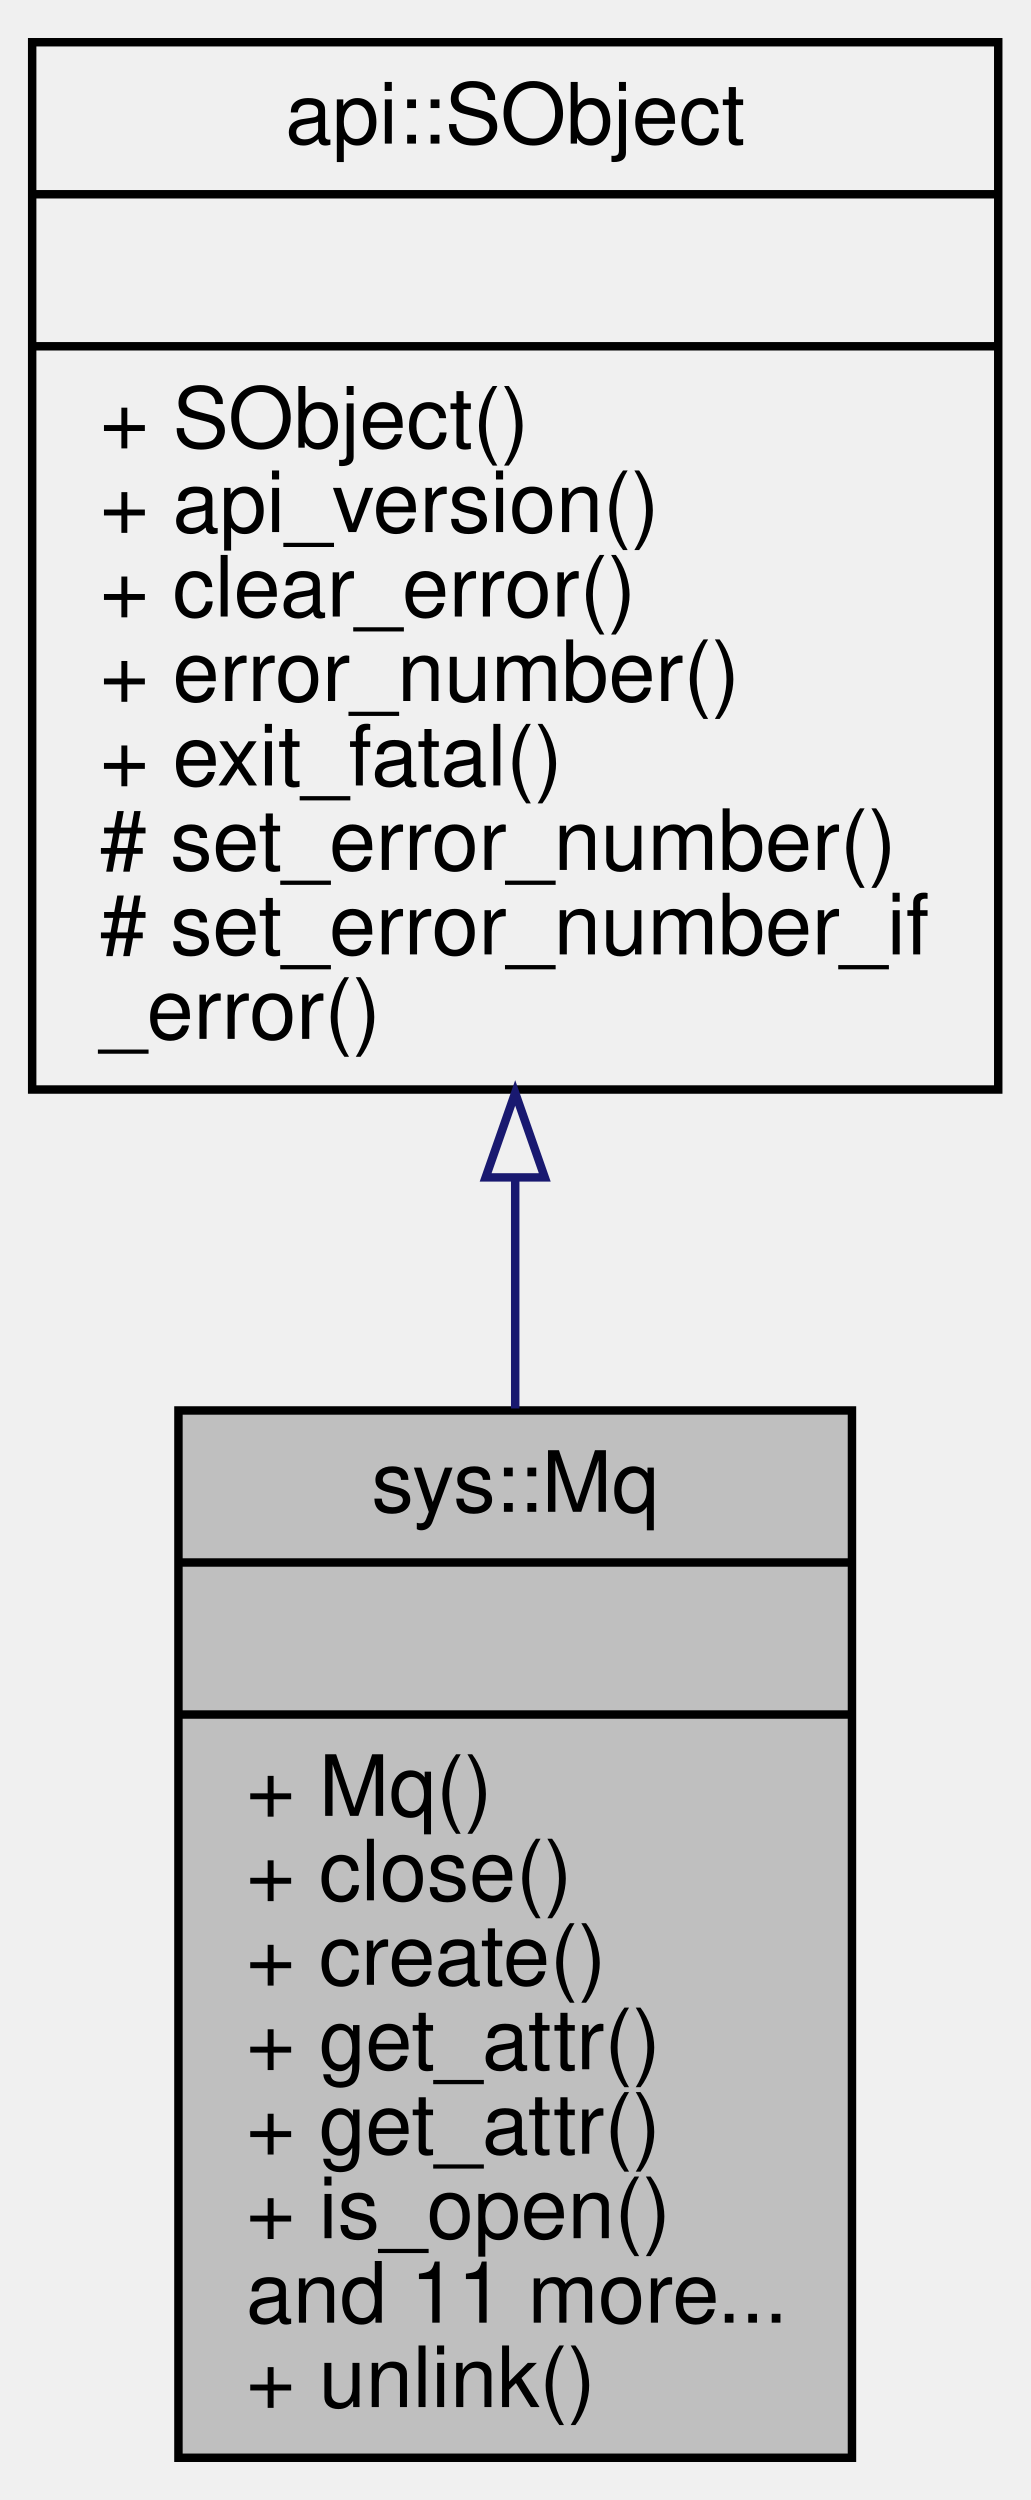
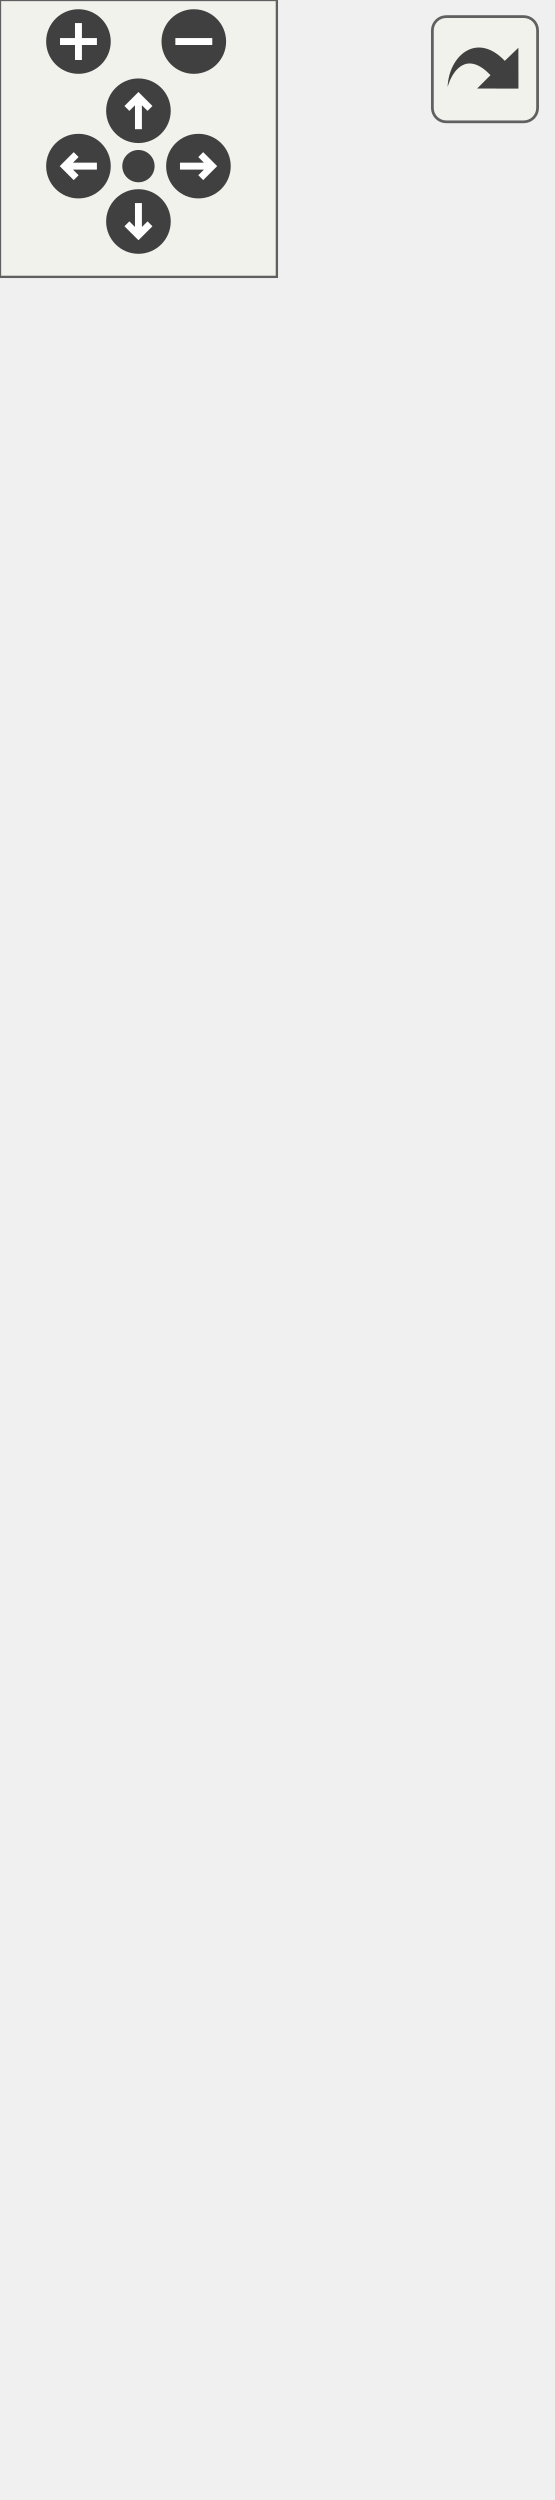
- <svg xmlns="http://www.w3.org/2000/svg" xmlns:xlink="http://www.w3.org/1999/xlink" width="122pt" height="296pt" viewBox="0.00 0.00 122.00 296.00">
-   <g id="graph0" class="graph" transform="scale(1 1) rotate(0) translate(4 292)">
-     <g id="node1" class="node">
-       <polygon fill="#bfbfbf" stroke="black" points="17.127,-1 17.127,-125 96.873,-125 96.873,-1 17.127,-1" />
-       <text text-anchor="middle" x="57" y="-113" font-family="Helvetica,sans-Serif" font-size="10.00">sys::Mq</text>
-       <polyline fill="none" stroke="black" points="17.127,-107 96.873,-107 " />
-       <text text-anchor="middle" x="57" y="-95" font-family="Helvetica,sans-Serif" font-size="10.00"> </text>
-       <polyline fill="none" stroke="black" points="17.127,-89 96.873,-89 " />
-       <text text-anchor="start" x="25.127" y="-77" font-family="Helvetica,sans-Serif" font-size="10.00">+ Mq()</text>
-       <text text-anchor="start" x="25.127" y="-67" font-family="Helvetica,sans-Serif" font-size="10.00">+ close()</text>
-       <text text-anchor="start" x="25.127" y="-57" font-family="Helvetica,sans-Serif" font-size="10.00">+ create()</text>
-       <text text-anchor="start" x="25.127" y="-47" font-family="Helvetica,sans-Serif" font-size="10.00">+ get_attr()</text>
-       <text text-anchor="start" x="25.127" y="-37" font-family="Helvetica,sans-Serif" font-size="10.00">+ get_attr()</text>
-       <text text-anchor="start" x="25.127" y="-27" font-family="Helvetica,sans-Serif" font-size="10.00">+ is_open()</text>
-       <text text-anchor="start" x="25.127" y="-17" font-family="Helvetica,sans-Serif" font-size="10.00">and 11 more...</text>
-       <text text-anchor="start" x="25.127" y="-7" font-family="Helvetica,sans-Serif" font-size="10.00">+ unlink()</text>
+ <svg xmlns="http://www.w3.org/2000/svg" xmlns:xlink="http://www.w3.org/1999/xlink" id="main" version="1.1" xml:space="preserve">
+   <style type="text/css">
+ .edge:hover path { stroke: red; }
+ .edge:hover polygon { stroke: red; fill: red; }
+ </style>
+   <defs>
+     <circle id="rim" cx="0" cy="0" r="7" />
+     <circle id="rim2" cx="0" cy="0" r="3.5" />
+     <g id="zoomPlus">
+       <use xlink:href="#rim" fill="#404040">
+         <set attributeName="fill" to="#808080" begin="zoomplus.mouseover" end="zoomplus.mouseout" />
+       </use>
+       <path d="M-4,0h8M0,-4v8" fill="none" stroke="white" stroke-width="1.5" pointer-events="none" />
    </g>
-     <g id="node2" class="node">
-       <g id="a_node2">
-         <a xlink:href="classapi_1_1_s_object.html" target="_top" xlink:title="SObject Class. ">
-           <polygon fill="none" stroke="black" points="-0.192,-163 -0.192,-287 114.192,-287 114.192,-163 -0.192,-163" />
-           <text text-anchor="middle" x="57" y="-275" font-family="Helvetica,sans-Serif" font-size="10.00">api::SObject</text>
-           <polyline fill="none" stroke="black" points="-0.192,-269 114.192,-269 " />
-           <text text-anchor="middle" x="57" y="-257" font-family="Helvetica,sans-Serif" font-size="10.00"> </text>
-           <polyline fill="none" stroke="black" points="-0.192,-251 114.192,-251 " />
-           <text text-anchor="start" x="7.808" y="-239" font-family="Helvetica,sans-Serif" font-size="10.00">+ SObject()</text>
-           <text text-anchor="start" x="7.808" y="-229" font-family="Helvetica,sans-Serif" font-size="10.00">+ api_version()</text>
-           <text text-anchor="start" x="7.808" y="-219" font-family="Helvetica,sans-Serif" font-size="10.00">+ clear_error()</text>
-           <text text-anchor="start" x="7.808" y="-209" font-family="Helvetica,sans-Serif" font-size="10.00">+ error_number()</text>
-           <text text-anchor="start" x="7.808" y="-199" font-family="Helvetica,sans-Serif" font-size="10.00">+ exit_fatal()</text>
-           <text text-anchor="start" x="7.808" y="-189" font-family="Helvetica,sans-Serif" font-size="10.00"># set_error_number()</text>
-           <text text-anchor="start" x="7.808" y="-179" font-family="Helvetica,sans-Serif" font-size="10.00"># set_error_number_if</text>
-           <text text-anchor="start" x="7.808" y="-169" font-family="Helvetica,sans-Serif" font-size="10.00">_error()</text>
-         </a>
+     <g id="zoomMin">
+       <use xlink:href="#rim" fill="#404040">
+         <set attributeName="fill" to="#808080" begin="zoomminus.mouseover" end="zoomminus.mouseout" />
+       </use>
+       <path d="M-4,0h8" fill="none" stroke="white" stroke-width="1.5" pointer-events="none" />
+     </g>
+     <g id="dirArrow">
+       <path fill="none" stroke="white" stroke-width="1.5" d="M0,-3.0v7 M-2.5,-0.5L0,-3.0L2.5,-0.5" />
+     </g>
+     <g id="resetDef">
+       <use xlink:href="#rim2" fill="#404040">
+         <set attributeName="fill" to="#808080" begin="reset.mouseover" end="reset.mouseout" />
+       </use>
+     </g>
+   </defs>
+   <svg id="graph" class="graph">
+     <g id="viewport">
+       <g id="node1" class="node">
+         <polygon fill="#bfbfbf" stroke="black" points="19.127,-1 19.127,-125 98.873,-125 98.873,-1 19.127,-1" />
+         <text text-anchor="middle" x="59" y="-113" font-family="Helvetica,sans-Serif" font-size="10.00">sys::Mq</text>
+         <polyline fill="none" stroke="black" points="19.127,-107 98.873,-107 " />
+         <text text-anchor="middle" x="59" y="-95" font-family="Helvetica,sans-Serif" font-size="10.00"> </text>
+         <polyline fill="none" stroke="black" points="19.127,-89 98.873,-89 " />
+         <text text-anchor="start" x="27.127" y="-77" font-family="Helvetica,sans-Serif" font-size="10.00">+ Mq()</text>
+         <text text-anchor="start" x="27.127" y="-67" font-family="Helvetica,sans-Serif" font-size="10.00">+ close()</text>
+         <text text-anchor="start" x="27.127" y="-57" font-family="Helvetica,sans-Serif" font-size="10.00">+ create()</text>
+         <text text-anchor="start" x="27.127" y="-47" font-family="Helvetica,sans-Serif" font-size="10.00">+ get_attr()</text>
+         <text text-anchor="start" x="27.127" y="-37" font-family="Helvetica,sans-Serif" font-size="10.00">+ get_attr()</text>
+         <text text-anchor="start" x="27.127" y="-27" font-family="Helvetica,sans-Serif" font-size="10.00">+ is_open()</text>
+         <text text-anchor="start" x="27.127" y="-17" font-family="Helvetica,sans-Serif" font-size="10.00">and 11 more...</text>
+         <text text-anchor="start" x="27.127" y="-7" font-family="Helvetica,sans-Serif" font-size="10.00">+ unlink()</text>
+       </g>
+       <g id="node2" class="node">
+         <g id="a_node2">
+           <a xlink:href="classapi_1_1_sys_work_object.html" target="_top" xlink:title="System Work Object Class. ">
+             <polygon fill="none" stroke="black" points="7.187,-163 7.187,-217 110.813,-217 110.813,-163 7.187,-163" />
+             <text text-anchor="middle" x="59" y="-205" font-family="Helvetica,sans-Serif" font-size="10.00">api::SysWorkObject</text>
+             <polyline fill="none" stroke="black" points="7.187,-199 110.813,-199 " />
+             <text text-anchor="middle" x="59" y="-187" font-family="Helvetica,sans-Serif" font-size="10.00"> </text>
+             <polyline fill="none" stroke="black" points="7.187,-181 110.813,-181 " />
+             <text text-anchor="middle" x="59" y="-169" font-family="Helvetica,sans-Serif" font-size="10.00"> </text>
+           </a>
+         </g>
+       </g>
+       <g id="edge1" class="edge">
+         <path fill="none" stroke="midnightblue" d="M59,-152.715C59,-144.071 59,-134.61 59,-125.188" />
+         <polygon fill="none" stroke="midnightblue" points="55.5,-152.796 59,-162.796 62.5,-152.796 55.5,-152.796" />
+       </g>
+       <g id="node3" class="node">
+         <g id="a_node3">
+           <a xlink:href="classapi_1_1_work_object.html" target="_top" xlink:title="WorkObject Class. ">
+             <polygon fill="none" stroke="black" points="-0.548,-255 -0.548,-389 118.548,-389 118.548,-255 -0.548,-255" />
+             <text text-anchor="middle" x="59" y="-377" font-family="Helvetica,sans-Serif" font-size="10.00">api::WorkObject</text>
+             <polyline fill="none" stroke="black" points="-0.548,-371 118.548,-371 " />
+             <text text-anchor="middle" x="59" y="-359" font-family="Helvetica,sans-Serif" font-size="10.00"> </text>
+             <polyline fill="none" stroke="black" points="-0.548,-353 118.548,-353 " />
+             <text text-anchor="start" x="7.452" y="-341" font-family="Helvetica,sans-Serif" font-size="10.00">+ WorkObject()</text>
+             <text text-anchor="start" x="7.452" y="-331" font-family="Helvetica,sans-Serif" font-size="10.00">+ clear_error_number()</text>
+             <text text-anchor="start" x="7.452" y="-321" font-family="Helvetica,sans-Serif" font-size="10.00">+ error_number()</text>
+             <text text-anchor="start" x="7.452" y="-311" font-family="Helvetica,sans-Serif" font-size="10.00">+ exit_fatal()</text>
+             <text text-anchor="start" x="7.452" y="-301" font-family="Helvetica,sans-Serif" font-size="10.00"># set_error_number()</text>
+             <text text-anchor="start" x="7.452" y="-291" font-family="Helvetica,sans-Serif" font-size="10.00"># set_error_number_if</text>
+             <text text-anchor="start" x="7.452" y="-281" font-family="Helvetica,sans-Serif" font-size="10.00">_error()</text>
+             <text text-anchor="start" x="7.452" y="-271" font-family="Helvetica,sans-Serif" font-size="10.00"># set_error_number_to</text>
+             <text text-anchor="start" x="7.452" y="-261" font-family="Helvetica,sans-Serif" font-size="10.00">_errno()</text>
+           </a>
+         </g>
+       </g>
+       <g id="edge2" class="edge">
+         <path fill="none" stroke="midnightblue" d="M59,-244.838C59,-234.903 59,-225.326 59,-217.074" />
+         <polygon fill="none" stroke="midnightblue" points="55.5,-244.857 59,-254.857 62.5,-244.858 55.5,-244.857" />
+       </g>
+       <g id="node4" class="node">
+         <g id="a_node4">
+           <a xlink:href="classapi_1_1_api_object.html" target="_top" xlink:title="API Object Class. ">
+             <polygon fill="none" stroke="black" points="17.79,-427 17.79,-481 100.21,-481 100.21,-427 17.79,-427" />
+             <text text-anchor="middle" x="59" y="-469" font-family="Helvetica,sans-Serif" font-size="10.00">api::ApiObject</text>
+             <polyline fill="none" stroke="black" points="17.79,-463 100.21,-463 " />
+             <text text-anchor="middle" x="59" y="-451" font-family="Helvetica,sans-Serif" font-size="10.00"> </text>
+             <polyline fill="none" stroke="black" points="17.79,-445 100.21,-445 " />
+             <text text-anchor="start" x="25.79" y="-433" font-family="Helvetica,sans-Serif" font-size="10.00">+ api_version()</text>
+           </a>
+         </g>
+       </g>
+       <g id="edge3" class="edge">
+         <path fill="none" stroke="midnightblue" d="M59,-416.644C59,-408.02 59,-398.555 59,-389.059" />
+         <polygon fill="none" stroke="midnightblue" points="55.5,-416.693 59,-426.693 62.5,-416.693 55.5,-416.693" />
      </g>
    </g>
-     <g id="edge1" class="edge">
-       <path fill="none" stroke="midnightblue" d="M57,-152.436C57,-143.358 57,-134.134 57,-125.238" />
-       <polygon fill="none" stroke="midnightblue" points="53.5,-152.597 57,-162.597 60.5,-152.597 53.5,-152.597" />
+   </svg>
+   <g id="navigator" transform="translate(0 0)" fill="#404254">
+     <rect fill="#f2f5e9" fill-opacity="0.5" stroke="#606060" stroke-width=".5" x="0" y="0" width="60" height="60" />
+     <use id="zoomplus" xlink:href="#zoomPlus" x="17" y="9" />
+     <use id="zoomminus" xlink:href="#zoomMin" x="42" y="9" />
+     <use id="reset" xlink:href="#resetDef" x="30" y="36" />
+     <g id="arrowUp" xlink:href="#dirArrow" transform="translate(30 24)">
+       <use xlink:href="#rim" fill="#404040">
+         <set attributeName="fill" to="#808080" begin="arrowUp.mouseover" end="arrowUp.mouseout" />
+       </use>
+       <path fill="none" stroke="white" stroke-width="1.5" d="M0,-3.0v7 M-2.5,-0.5L0,-3.0L2.5,-0.5" />
+     </g>
+     <g id="arrowRight" xlink:href="#dirArrow" transform="rotate(90) translate(36 -43)">
+       <use xlink:href="#rim" fill="#404040">
+         <set attributeName="fill" to="#808080" begin="arrowRight.mouseover" end="arrowRight.mouseout" />
+       </use>
+       <path fill="none" stroke="white" stroke-width="1.5" d="M0,-3.0v7 M-2.5,-0.5L0,-3.0L2.5,-0.5" />
+     </g>
+     <g id="arrowDown" xlink:href="#dirArrow" transform="rotate(180) translate(-30 -48)">
+       <use xlink:href="#rim" fill="#404040">
+         <set attributeName="fill" to="#808080" begin="arrowDown.mouseover" end="arrowDown.mouseout" />
+       </use>
+       <path fill="none" stroke="white" stroke-width="1.5" d="M0,-3.0v7 M-2.5,-0.5L0,-3.0L2.5,-0.5" />
+     </g>
+     <g id="arrowLeft" xlink:href="#dirArrow" transform="rotate(270) translate(-36 17)">
+       <use xlink:href="#rim" fill="#404040">
+         <set attributeName="fill" to="#808080" begin="arrowLeft.mouseover" end="arrowLeft.mouseout" />
+       </use>
+       <path fill="none" stroke="white" stroke-width="1.5" d="M0,-3.0v7 M-2.5,-0.5L0,-3.0L2.5,-0.5" />
    </g>
  </g>
+   <svg viewBox="0 0 15 15" width="100%" height="30px" preserveAspectRatio="xMaxYMin meet">
+     <g id="arrow_out" transform="scale(0.3 0.3)">
+       <a xlink:href="classsys_1_1_mq__inherit__graph_org.svg" target="_base">
+         <rect id="button" ry="5" rx="5" y="6" x="6" height="38" width="38" fill="#f2f5e9" fill-opacity="0.5" stroke="#606060" stroke-width="1.0" />
+         <path id="arrow" d="M 11.5,31.437 C 11.94,20.098 22.043,11.323 32.159,21.979 L 37.069,17.246 C 37.069,17.246 37.088,32 37.088,32 L 22.16,31.978 C 22.16,31.978 26.998,27.14 26.998,27.14 C 18.529,18.264 13.292,25.23 11.5,31.437 z" style="fill:#404040;" />
+       </a>
+     </g>
+   </svg>
</svg>
